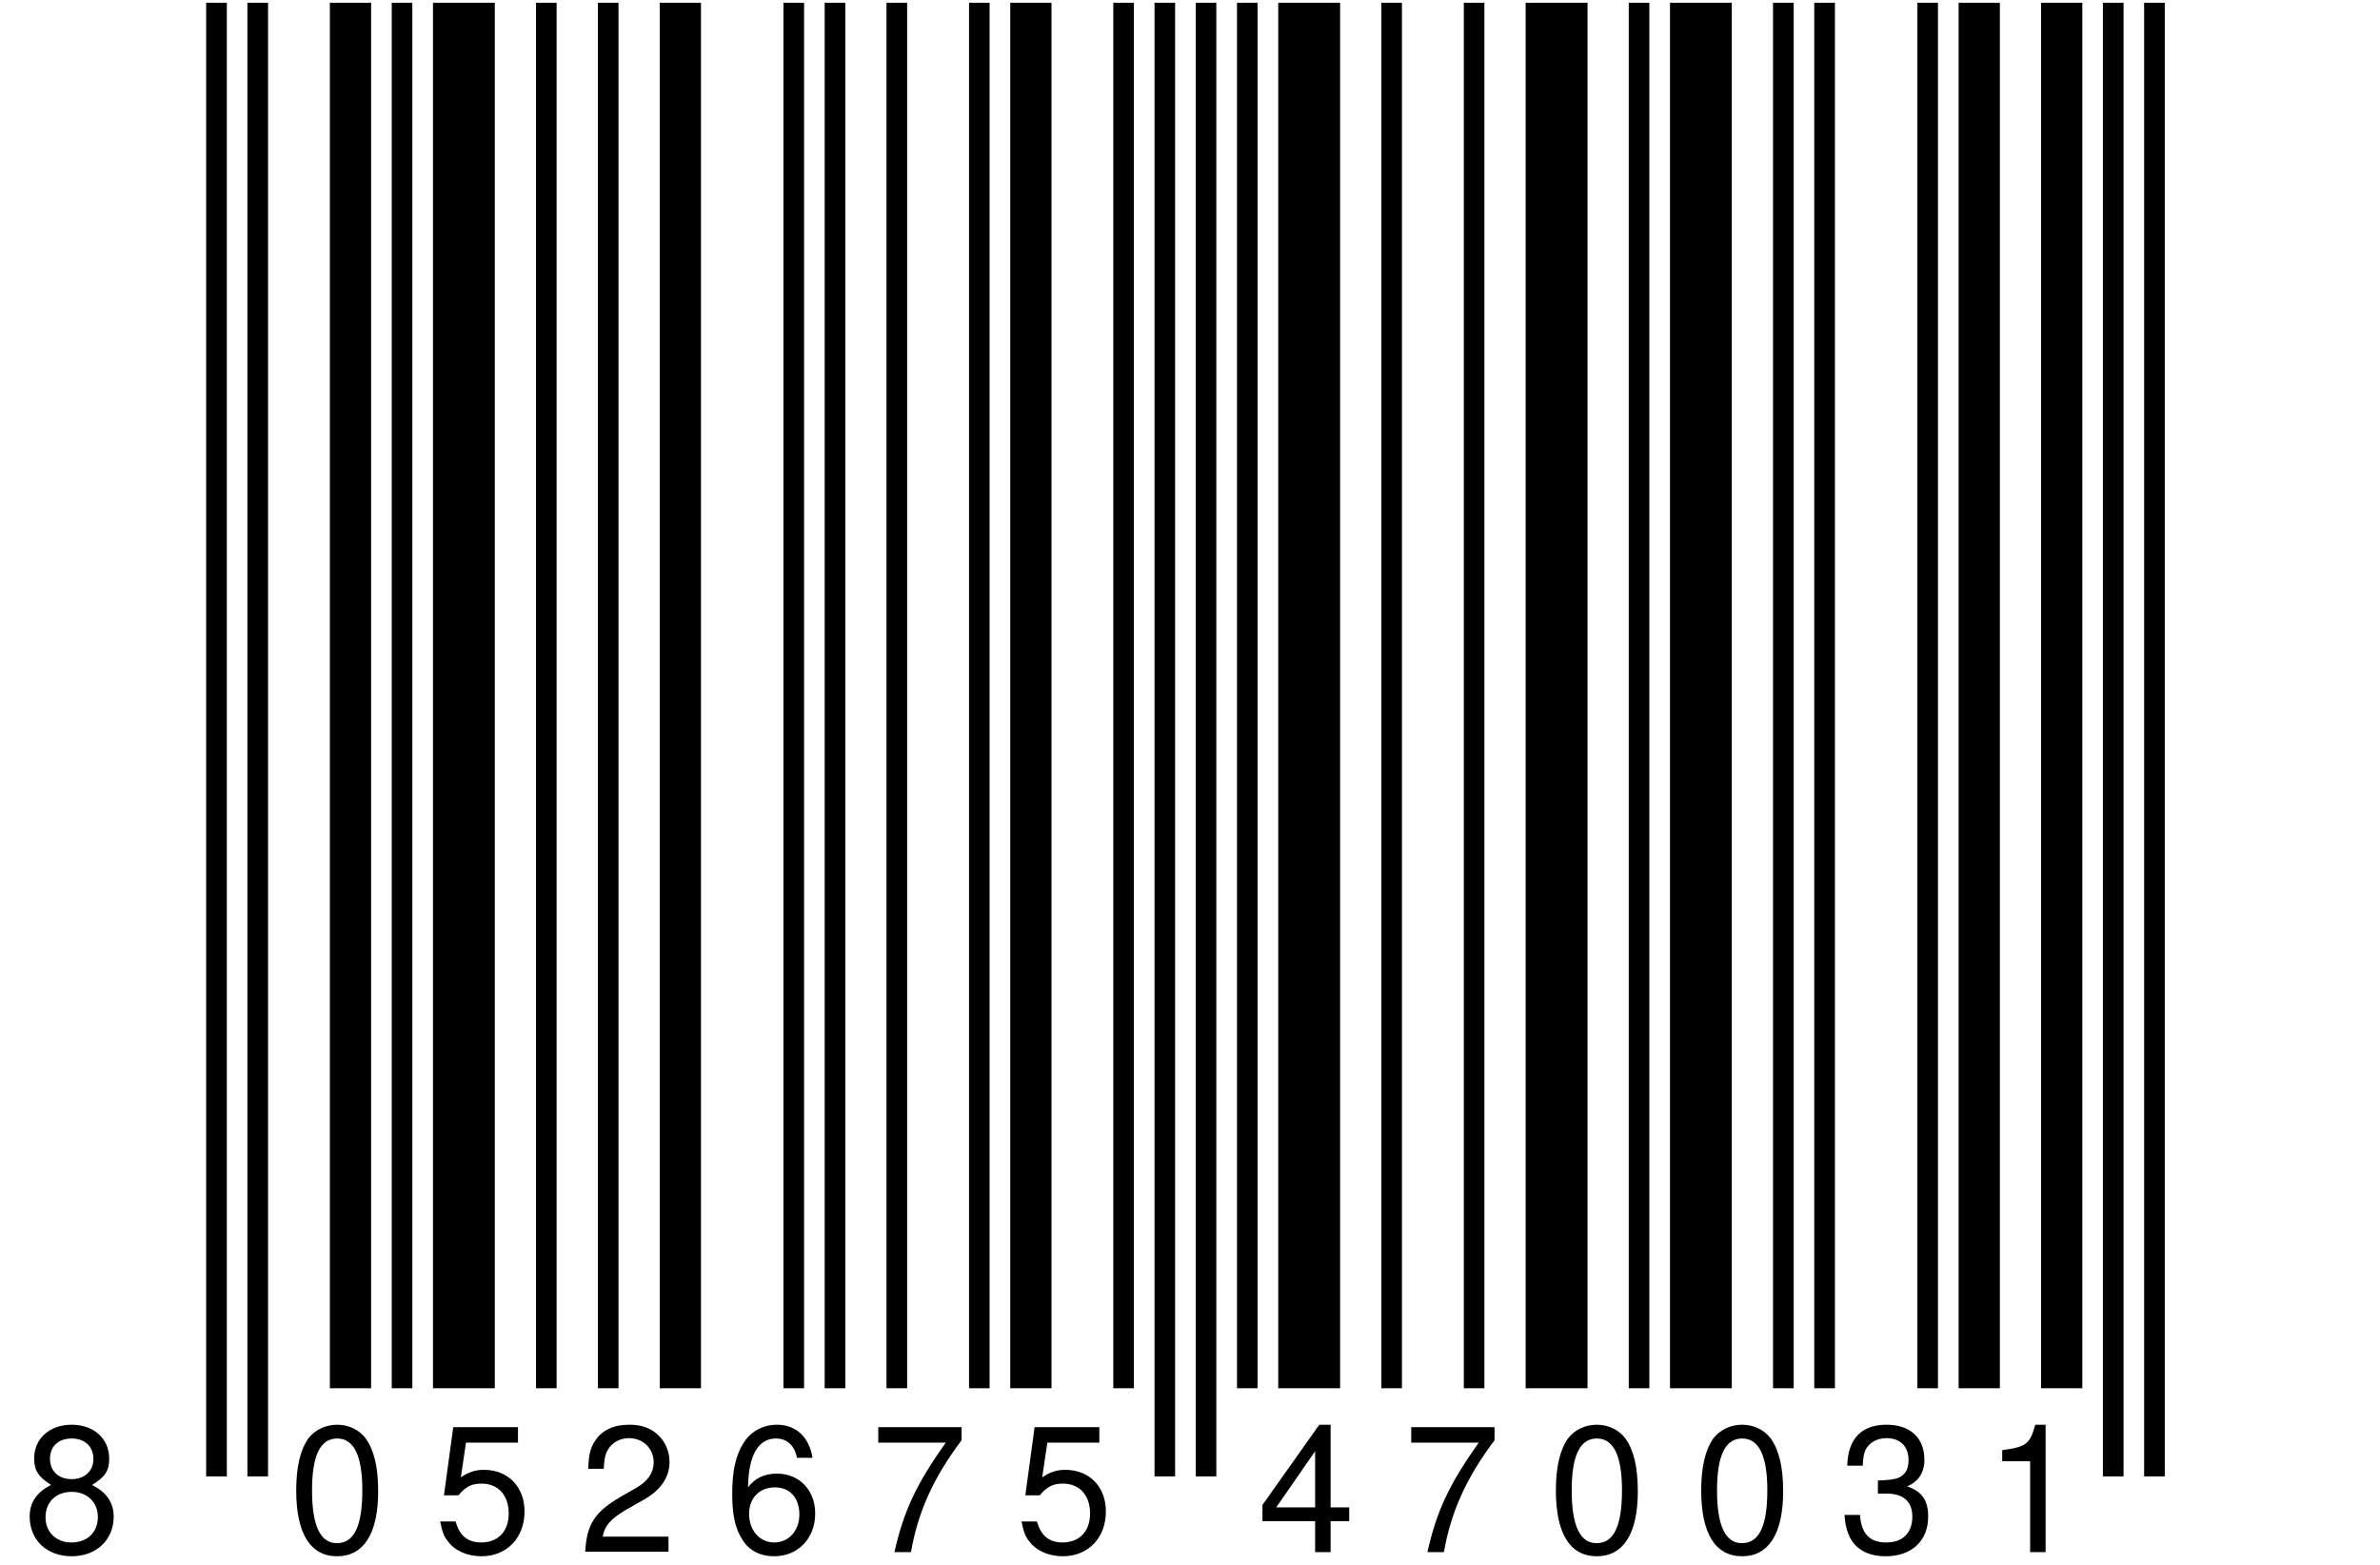
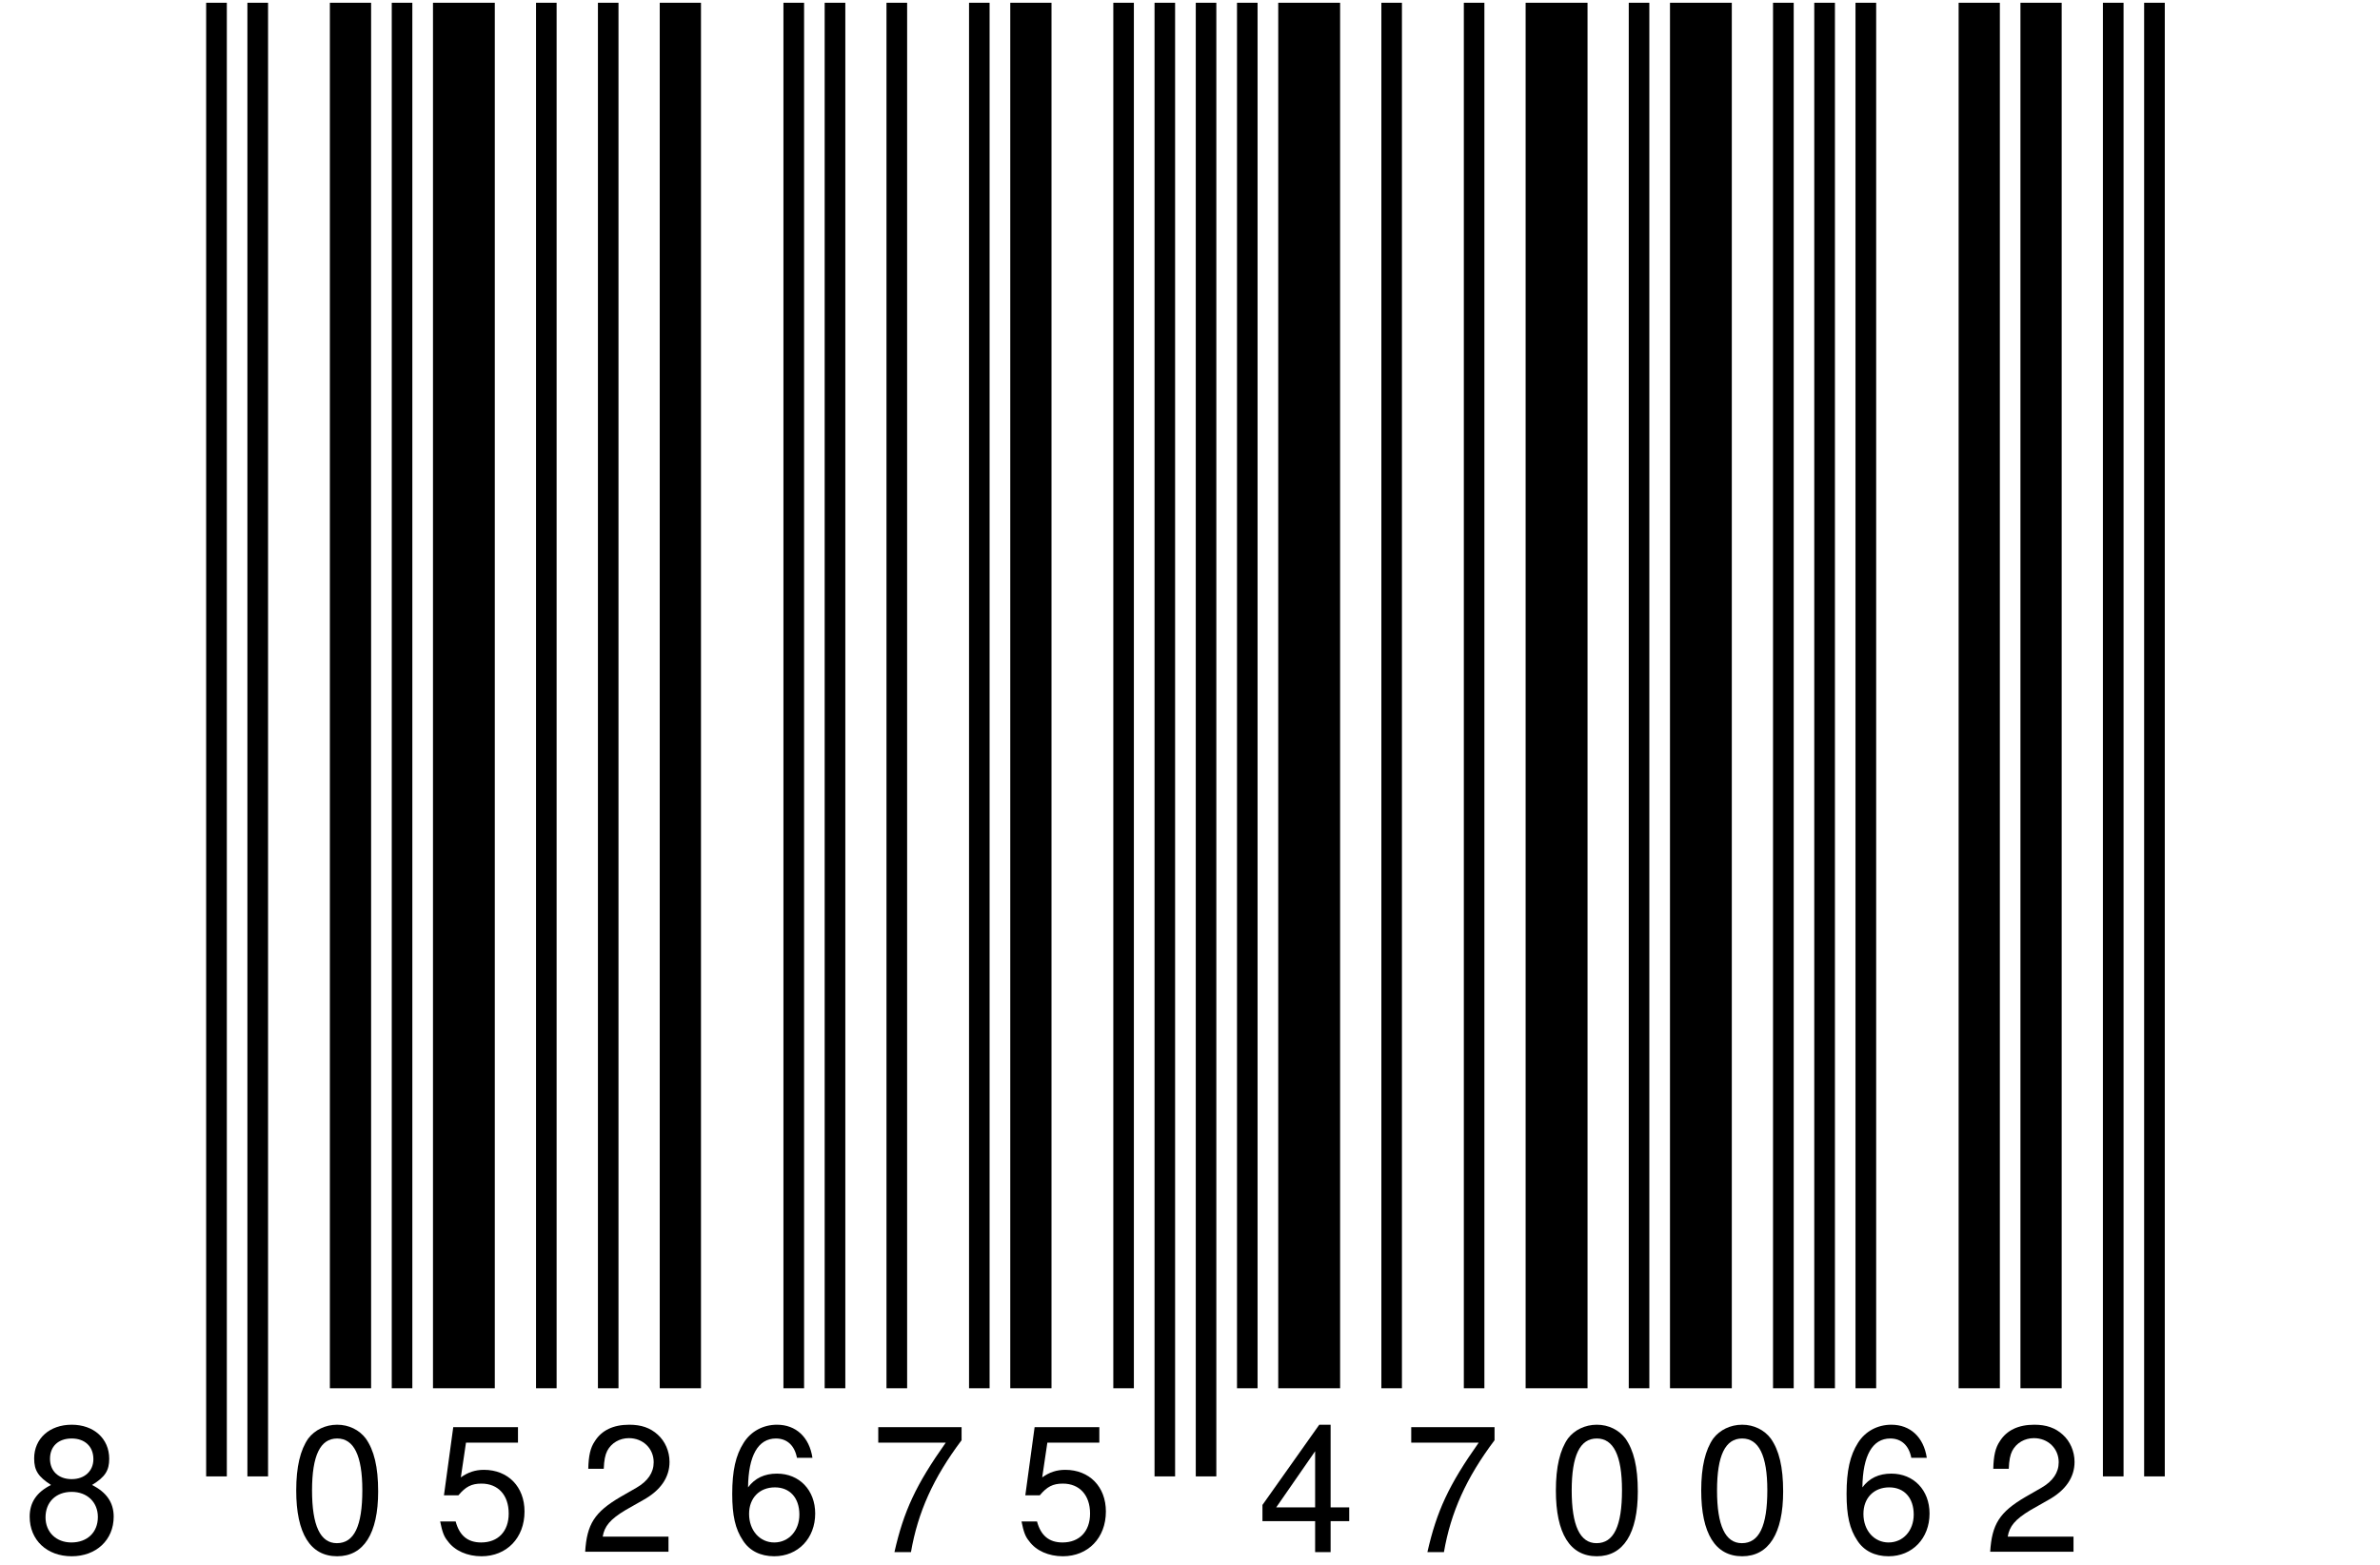
<svg xmlns="http://www.w3.org/2000/svg" xmlns:xlink="http://www.w3.org/1999/xlink" width="108" height="71" preserveAspectRatio="xMidYMid meet" viewBox="0 0 108 71">
  <defs>
    <g>
      <g id="glyph-0-0">
        <path d="M 3.125 -3.047 C 3.719 -3.406 3.906 -3.703 3.906 -4.234 C 3.906 -5.156 3.203 -5.781 2.203 -5.781 C 1.203 -5.781 0.5 -5.156 0.5 -4.25 C 0.5 -3.703 0.688 -3.422 1.266 -3.047 C 0.609 -2.719 0.297 -2.25 0.297 -1.609 C 0.297 -0.547 1.078 0.188 2.203 0.188 C 3.312 0.188 4.109 -0.547 4.109 -1.609 C 4.109 -2.25 3.781 -2.719 3.125 -3.047 Z M 2.203 -5.156 C 2.797 -5.156 3.188 -4.797 3.188 -4.219 C 3.188 -3.688 2.797 -3.312 2.203 -3.312 C 1.594 -3.312 1.219 -3.688 1.219 -4.234 C 1.219 -4.797 1.594 -5.156 2.203 -5.156 Z M 2.203 -2.734 C 2.906 -2.734 3.391 -2.266 3.391 -1.594 C 3.391 -0.891 2.906 -0.438 2.188 -0.438 C 1.5 -0.438 1.016 -0.906 1.016 -1.578 C 1.016 -2.266 1.484 -2.734 2.203 -2.734 Z M 2.203 -2.734 " />
      </g>
      <g id="glyph-0-1">
        <path d="M 2.203 -5.781 C 1.672 -5.781 1.188 -5.547 0.891 -5.156 C 0.531 -4.641 0.344 -3.875 0.344 -2.797 C 0.344 -0.844 0.984 0.188 2.203 0.188 C 3.406 0.188 4.062 -0.844 4.062 -2.75 C 4.062 -3.875 3.875 -4.625 3.5 -5.156 C 3.203 -5.547 2.734 -5.781 2.203 -5.781 Z M 2.203 -5.156 C 2.953 -5.156 3.344 -4.391 3.344 -2.812 C 3.344 -1.172 2.969 -0.406 2.188 -0.406 C 1.438 -0.406 1.062 -1.203 1.062 -2.797 C 1.062 -4.391 1.438 -5.156 2.203 -5.156 Z M 2.203 -5.156 " />
      </g>
      <g id="glyph-0-2">
        <path d="M 3.812 -5.672 L 0.875 -5.672 L 0.453 -2.578 L 1.109 -2.578 C 1.438 -2.969 1.703 -3.109 2.156 -3.109 C 2.906 -3.109 3.391 -2.594 3.391 -1.75 C 3.391 -0.938 2.906 -0.438 2.141 -0.438 C 1.531 -0.438 1.156 -0.75 0.984 -1.391 L 0.281 -1.391 C 0.375 -0.922 0.453 -0.703 0.625 -0.5 C 0.938 -0.062 1.516 0.188 2.156 0.188 C 3.297 0.188 4.109 -0.641 4.109 -1.844 C 4.109 -2.969 3.359 -3.734 2.266 -3.734 C 1.875 -3.734 1.547 -3.625 1.219 -3.391 L 1.453 -4.969 L 3.812 -4.969 Z M 3.812 -5.672 " />
      </g>
      <g id="glyph-0-3">
        <path d="M 4.047 -0.703 L 1.062 -0.703 C 1.141 -1.172 1.391 -1.484 2.094 -1.906 L 2.891 -2.359 C 3.688 -2.797 4.094 -3.391 4.094 -4.094 C 4.094 -4.578 3.891 -5.031 3.562 -5.328 C 3.219 -5.641 2.812 -5.781 2.266 -5.781 C 1.547 -5.781 1.016 -5.531 0.703 -5.031 C 0.5 -4.734 0.422 -4.375 0.406 -3.781 L 1.109 -3.781 C 1.125 -4.172 1.172 -4.406 1.266 -4.594 C 1.453 -4.953 1.828 -5.172 2.25 -5.172 C 2.891 -5.172 3.375 -4.703 3.375 -4.078 C 3.375 -3.609 3.109 -3.219 2.594 -2.922 L 1.859 -2.5 C 0.688 -1.812 0.344 -1.266 0.266 -0.016 L 4.047 -0.016 Z M 4.047 -0.703 " />
      </g>
      <g id="glyph-0-4">
        <path d="M 3.984 -4.281 C 3.844 -5.219 3.234 -5.781 2.375 -5.781 C 1.75 -5.781 1.188 -5.484 0.859 -4.953 C 0.5 -4.391 0.344 -3.688 0.344 -2.641 C 0.344 -1.656 0.484 -1.047 0.828 -0.531 C 1.125 -0.062 1.625 0.188 2.25 0.188 C 3.328 0.188 4.109 -0.625 4.109 -1.75 C 4.109 -2.812 3.391 -3.562 2.375 -3.562 C 1.812 -3.562 1.375 -3.359 1.062 -2.938 C 1.078 -4.375 1.516 -5.156 2.328 -5.156 C 2.828 -5.156 3.172 -4.844 3.281 -4.281 Z M 2.281 -2.938 C 2.953 -2.938 3.391 -2.469 3.391 -1.703 C 3.391 -0.969 2.906 -0.438 2.25 -0.438 C 1.594 -0.438 1.109 -0.984 1.109 -1.734 C 1.109 -2.453 1.578 -2.938 2.281 -2.938 Z M 2.281 -2.938 " />
      </g>
      <g id="glyph-0-5">
        <path d="M 4.156 -5.672 L 0.375 -5.672 L 0.375 -4.969 L 3.438 -4.969 C 2.078 -3.047 1.531 -1.859 1.109 0 L 1.859 0 C 2.172 -1.812 2.875 -3.375 4.156 -5.078 Z M 4.156 -5.672 " />
      </g>
      <g id="glyph-0-6">
        <path d="M 2.609 -1.406 L 2.609 0 L 3.312 0 L 3.312 -1.406 L 4.156 -1.406 L 4.156 -2.031 L 3.312 -2.031 L 3.312 -5.781 L 2.797 -5.781 L 0.219 -2.141 L 0.219 -1.406 Z M 2.609 -2.031 L 0.844 -2.031 L 2.609 -4.578 Z M 2.609 -2.031 " />
-       </g>
-       <g id="glyph-0-7">
-         <path d="M 1.766 -2.656 L 2.156 -2.656 C 2.922 -2.656 3.328 -2.297 3.328 -1.609 C 3.328 -0.875 2.891 -0.438 2.156 -0.438 C 1.391 -0.438 1.016 -0.828 0.953 -1.688 L 0.25 -1.688 C 0.281 -1.219 0.375 -0.906 0.5 -0.656 C 0.797 -0.094 1.359 0.188 2.125 0.188 C 3.297 0.188 4.047 -0.516 4.047 -1.609 C 4.047 -2.359 3.766 -2.75 3.094 -2.984 C 3.609 -3.203 3.875 -3.609 3.875 -4.188 C 3.875 -5.188 3.234 -5.781 2.156 -5.781 C 1.016 -5.781 0.406 -5.141 0.375 -3.922 L 1.078 -3.922 C 1.094 -4.266 1.125 -4.469 1.203 -4.641 C 1.375 -4.969 1.719 -5.172 2.156 -5.172 C 2.781 -5.172 3.156 -4.797 3.156 -4.172 C 3.156 -3.766 3.016 -3.516 2.703 -3.375 C 2.516 -3.297 2.25 -3.266 1.766 -3.25 Z M 1.766 -2.656 " />
-       </g>
-       <g id="glyph-0-8">
-         <path d="M 2.078 -4.125 L 2.078 0 L 2.781 0 L 2.781 -5.781 L 2.312 -5.781 C 2.062 -4.891 1.906 -4.781 0.812 -4.625 L 0.812 -4.125 Z M 2.078 -4.125 " />
      </g>
    </g>
  </defs>
  <path fill-rule="nonzero" fill="rgb(0%, 0%, 0%)" fill-opacity="1" d="M 9.355 67 L 10.293 67 L 10.293 0.125 L 9.355 0.125 Z M 9.355 67 " />
  <path fill-rule="nonzero" fill="rgb(0%, 0%, 0%)" fill-opacity="1" d="M 11.227 67 L 12.164 67 L 12.164 0.125 L 11.227 0.125 Z M 11.227 67 " />
  <path fill-rule="nonzero" fill="rgb(0%, 0%, 0%)" fill-opacity="1" d="M 14.969 63 L 16.84 63 L 16.84 0.125 L 14.969 0.125 Z M 14.969 63 " />
  <path fill-rule="nonzero" fill="rgb(0%, 0%, 0%)" fill-opacity="1" d="M 17.777 63 L 18.711 63 L 18.711 0.125 L 17.777 0.125 Z M 17.777 63 " />
  <path fill-rule="nonzero" fill="rgb(0%, 0%, 0%)" fill-opacity="1" d="M 19.648 63 L 22.453 63 L 22.453 0.125 L 19.648 0.125 Z M 19.648 63 " />
  <path fill-rule="nonzero" fill="rgb(0%, 0%, 0%)" fill-opacity="1" d="M 24.324 63 L 25.258 63 L 25.258 0.125 L 24.324 0.125 Z M 24.324 63 " />
  <path fill-rule="nonzero" fill="rgb(0%, 0%, 0%)" fill-opacity="1" d="M 27.133 63 L 28.066 63 L 28.066 0.125 L 27.133 0.125 Z M 27.133 63 " />
  <path fill-rule="nonzero" fill="rgb(0%, 0%, 0%)" fill-opacity="1" d="M 29.938 63 L 31.809 63 L 31.809 0.125 L 29.938 0.125 Z M 29.938 63 " />
  <path fill-rule="nonzero" fill="rgb(0%, 0%, 0%)" fill-opacity="1" d="M 35.551 63 L 36.488 63 L 36.488 0.125 L 35.551 0.125 Z M 35.551 63 " />
  <path fill-rule="nonzero" fill="rgb(0%, 0%, 0%)" fill-opacity="1" d="M 37.422 63 L 38.359 63 L 38.359 0.125 L 37.422 0.125 Z M 37.422 63 " />
  <path fill-rule="nonzero" fill="rgb(0%, 0%, 0%)" fill-opacity="1" d="M 40.227 63 L 41.164 63 L 41.164 0.125 L 40.227 0.125 Z M 40.227 63 " />
  <path fill-rule="nonzero" fill="rgb(0%, 0%, 0%)" fill-opacity="1" d="M 43.973 63 L 44.906 63 L 44.906 0.125 L 43.973 0.125 Z M 43.973 63 " />
  <path fill-rule="nonzero" fill="rgb(0%, 0%, 0%)" fill-opacity="1" d="M 45.844 63 L 47.715 63 L 47.715 0.125 L 45.844 0.125 Z M 45.844 63 " />
  <path fill-rule="nonzero" fill="rgb(0%, 0%, 0%)" fill-opacity="1" d="M 50.52 63 L 51.453 63 L 51.453 0.125 L 50.52 0.125 Z M 50.52 63 " />
  <g fill="rgb(0%, 0%, 0%)" fill-opacity="1">
    <use xlink:href="#glyph-0-0" x="1.05" y="70.436" />
  </g>
  <g fill="rgb(0%, 0%, 0%)" fill-opacity="1">
    <use xlink:href="#glyph-0-1" x="13.098" y="70.436" />
    <use xlink:href="#glyph-0-2" x="19.693" y="70.436" />
    <use xlink:href="#glyph-0-3" x="26.288" y="70.436" />
    <use xlink:href="#glyph-0-4" x="32.883" y="70.436" />
    <use xlink:href="#glyph-0-5" x="39.479" y="70.436" />
    <use xlink:href="#glyph-0-2" x="46.074" y="70.436" />
  </g>
  <path fill-rule="nonzero" fill="rgb(0%, 0%, 0%)" fill-opacity="1" d="M 52.391 67 L 53.324 67 L 53.324 0.125 L 52.391 0.125 Z M 52.391 67 " />
  <path fill-rule="nonzero" fill="rgb(0%, 0%, 0%)" fill-opacity="1" d="M 54.262 67 L 55.195 67 L 55.195 0.125 L 54.262 0.125 Z M 54.262 67 " />
  <path fill-rule="nonzero" fill="rgb(0%, 0%, 0%)" fill-opacity="1" d="M 56.133 63 L 57.066 63 L 57.066 0.125 L 56.133 0.125 Z M 56.133 63 " />
  <path fill-rule="nonzero" fill="rgb(0%, 0%, 0%)" fill-opacity="1" d="M 58.004 63 L 60.812 63 L 60.812 0.125 L 58.004 0.125 Z M 58.004 63 " />
  <path fill-rule="nonzero" fill="rgb(0%, 0%, 0%)" fill-opacity="1" d="M 62.684 63 L 63.617 63 L 63.617 0.125 L 62.684 0.125 Z M 62.684 63 " />
  <path fill-rule="nonzero" fill="rgb(0%, 0%, 0%)" fill-opacity="1" d="M 66.426 63 L 67.359 63 L 67.359 0.125 L 66.426 0.125 Z M 66.426 63 " />
  <path fill-rule="nonzero" fill="rgb(0%, 0%, 0%)" fill-opacity="1" d="M 69.23 63 L 72.039 63 L 72.039 0.125 L 69.23 0.125 Z M 69.23 63 " />
  <path fill-rule="nonzero" fill="rgb(0%, 0%, 0%)" fill-opacity="1" d="M 73.91 63 L 74.844 63 L 74.844 0.125 L 73.91 0.125 Z M 73.91 63 " />
  <path fill-rule="nonzero" fill="rgb(0%, 0%, 0%)" fill-opacity="1" d="M 75.781 63 L 78.586 63 L 78.586 0.125 L 75.781 0.125 Z M 75.781 63 " />
  <path fill-rule="nonzero" fill="rgb(0%, 0%, 0%)" fill-opacity="1" d="M 80.457 63 L 81.395 63 L 81.395 0.125 L 80.457 0.125 Z M 80.457 63 " />
  <path fill-rule="nonzero" fill="rgb(0%, 0%, 0%)" fill-opacity="1" d="M 82.328 63 L 83.266 63 L 83.266 0.125 L 82.328 0.125 Z M 82.328 63 " />
-   <path fill-rule="nonzero" fill="rgb(0%, 0%, 0%)" fill-opacity="1" d="M 87.008 63 L 87.941 63 L 87.941 0.125 L 87.008 0.125 Z M 87.008 63 " />
+   <path fill-rule="nonzero" fill="rgb(0%, 0%, 0%)" fill-opacity="1" d="M 84.199 63 L 85.137 63 L 85.137 0.125 L 84.199 0.125 Z M 84.199 63 " />
  <path fill-rule="nonzero" fill="rgb(0%, 0%, 0%)" fill-opacity="1" d="M 88.879 63 L 90.75 63 L 90.75 0.125 L 88.879 0.125 Z M 88.879 63 " />
-   <path fill-rule="nonzero" fill="rgb(0%, 0%, 0%)" fill-opacity="1" d="M 92.621 63 L 94.492 63 L 94.492 0.125 L 92.621 0.125 Z M 92.621 63 " />
+   <path fill-rule="nonzero" fill="rgb(0%, 0%, 0%)" fill-opacity="1" d="M 91.684 63 L 93.555 63 L 93.555 0.125 L 91.684 0.125 Z M 91.684 63 " />
  <g fill="rgb(0%, 0%, 0%)" fill-opacity="1">
    <use xlink:href="#glyph-0-6" x="57.069" y="70.436" />
    <use xlink:href="#glyph-0-5" x="63.664" y="70.436" />
    <use xlink:href="#glyph-0-1" x="70.259" y="70.436" />
    <use xlink:href="#glyph-0-1" x="76.854" y="70.436" />
-     <use xlink:href="#glyph-0-7" x="83.45" y="70.436" />
-     <use xlink:href="#glyph-0-8" x="90.045" y="70.436" />
+     <use xlink:href="#glyph-0-4" x="83.45" y="70.436" />
+     <use xlink:href="#glyph-0-3" x="90.045" y="70.436" />
  </g>
  <path fill-rule="nonzero" fill="rgb(0%, 0%, 0%)" fill-opacity="1" d="M 95.426 67 L 96.363 67 L 96.363 0.125 L 95.426 0.125 Z M 95.426 67 " />
  <path fill-rule="nonzero" fill="rgb(0%, 0%, 0%)" fill-opacity="1" d="M 97.297 67 L 98.234 67 L 98.234 0.125 L 97.297 0.125 Z M 97.297 67 " />
</svg>
